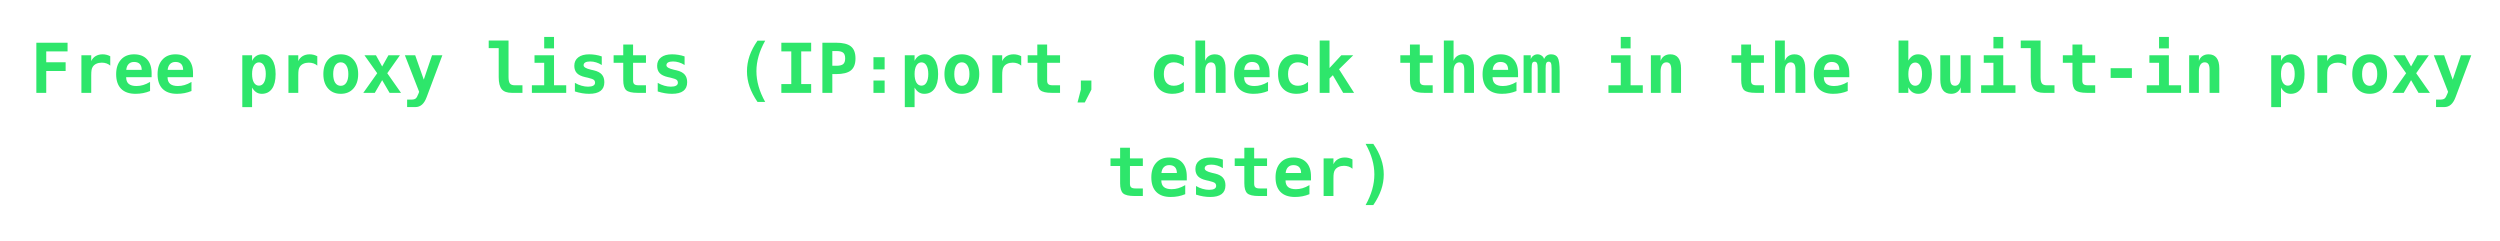
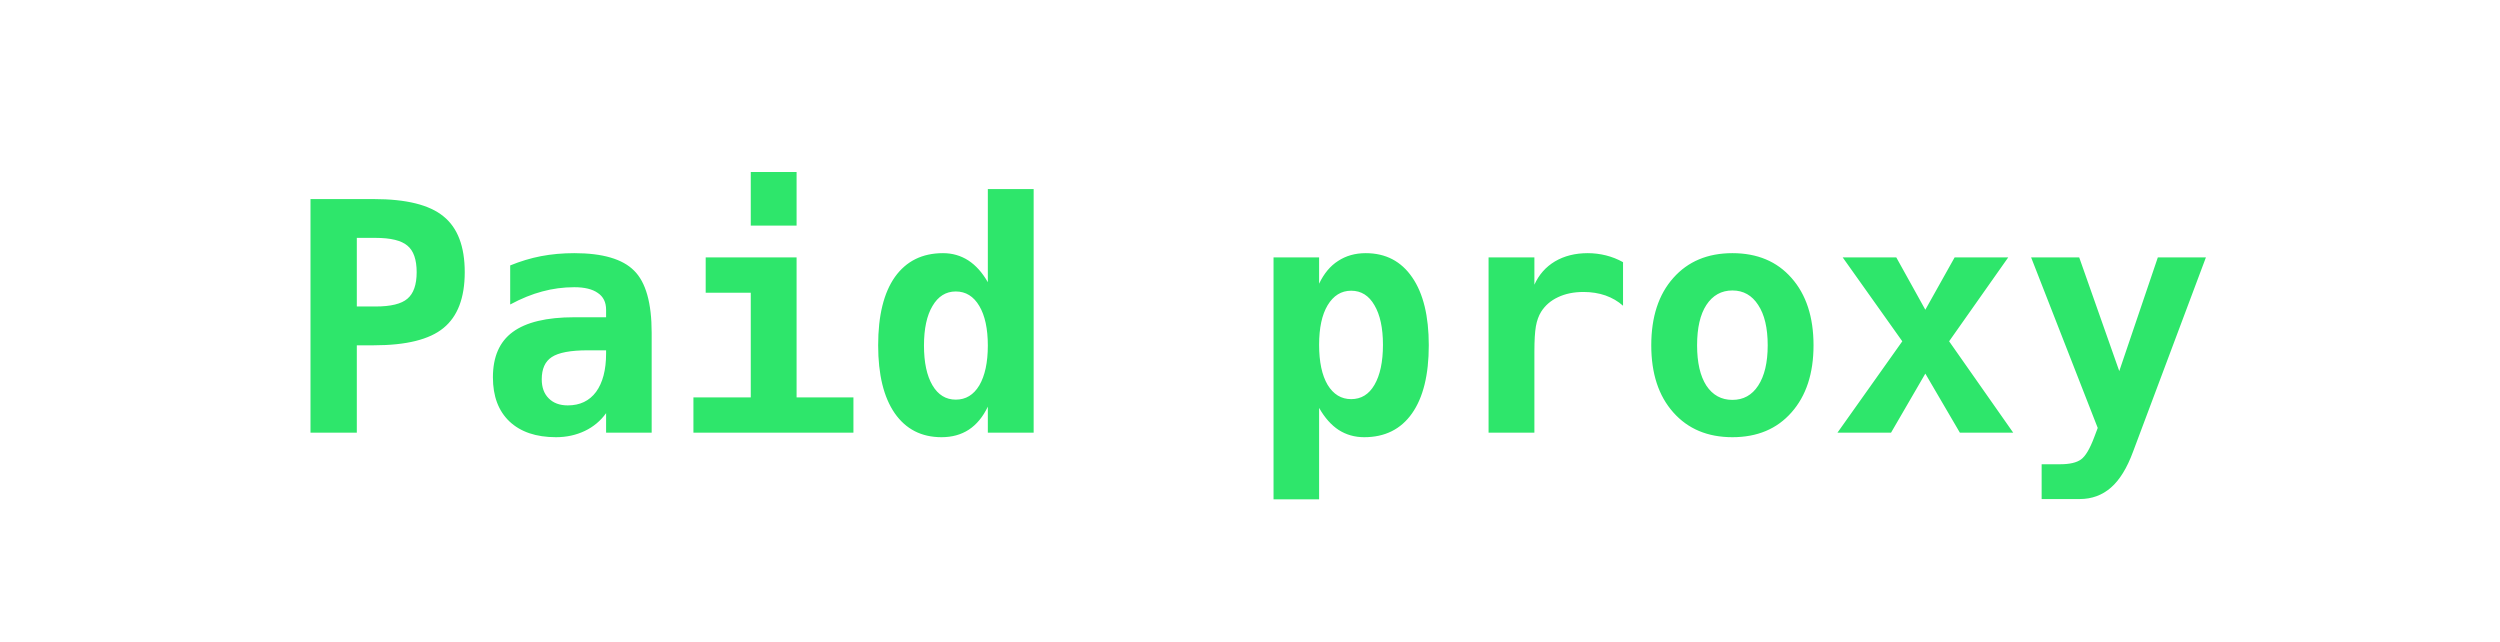
- <svg xmlns="http://www.w3.org/2000/svg" width="727" height="70" viewBox="0 0 727 70">
+ <svg xmlns="http://www.w3.org/2000/svg" width="156" height="40" viewBox="0 0 156 40">
  <g font-family="Consolas,'DejaVu Sans Mono',monospace" font-weight="700" font-size="20" fill="#2ee66b" style="white-space:pre">
-     <text x="364" y="27" text-anchor="middle">Free proxy lists (IP:port, check them in the built-in proxy</text>
-     <text x="364" y="57" text-anchor="middle">tester)</text>
+     <text x="78" y="27" text-anchor="middle">Paid proxy</text>
  </g>
</svg>
